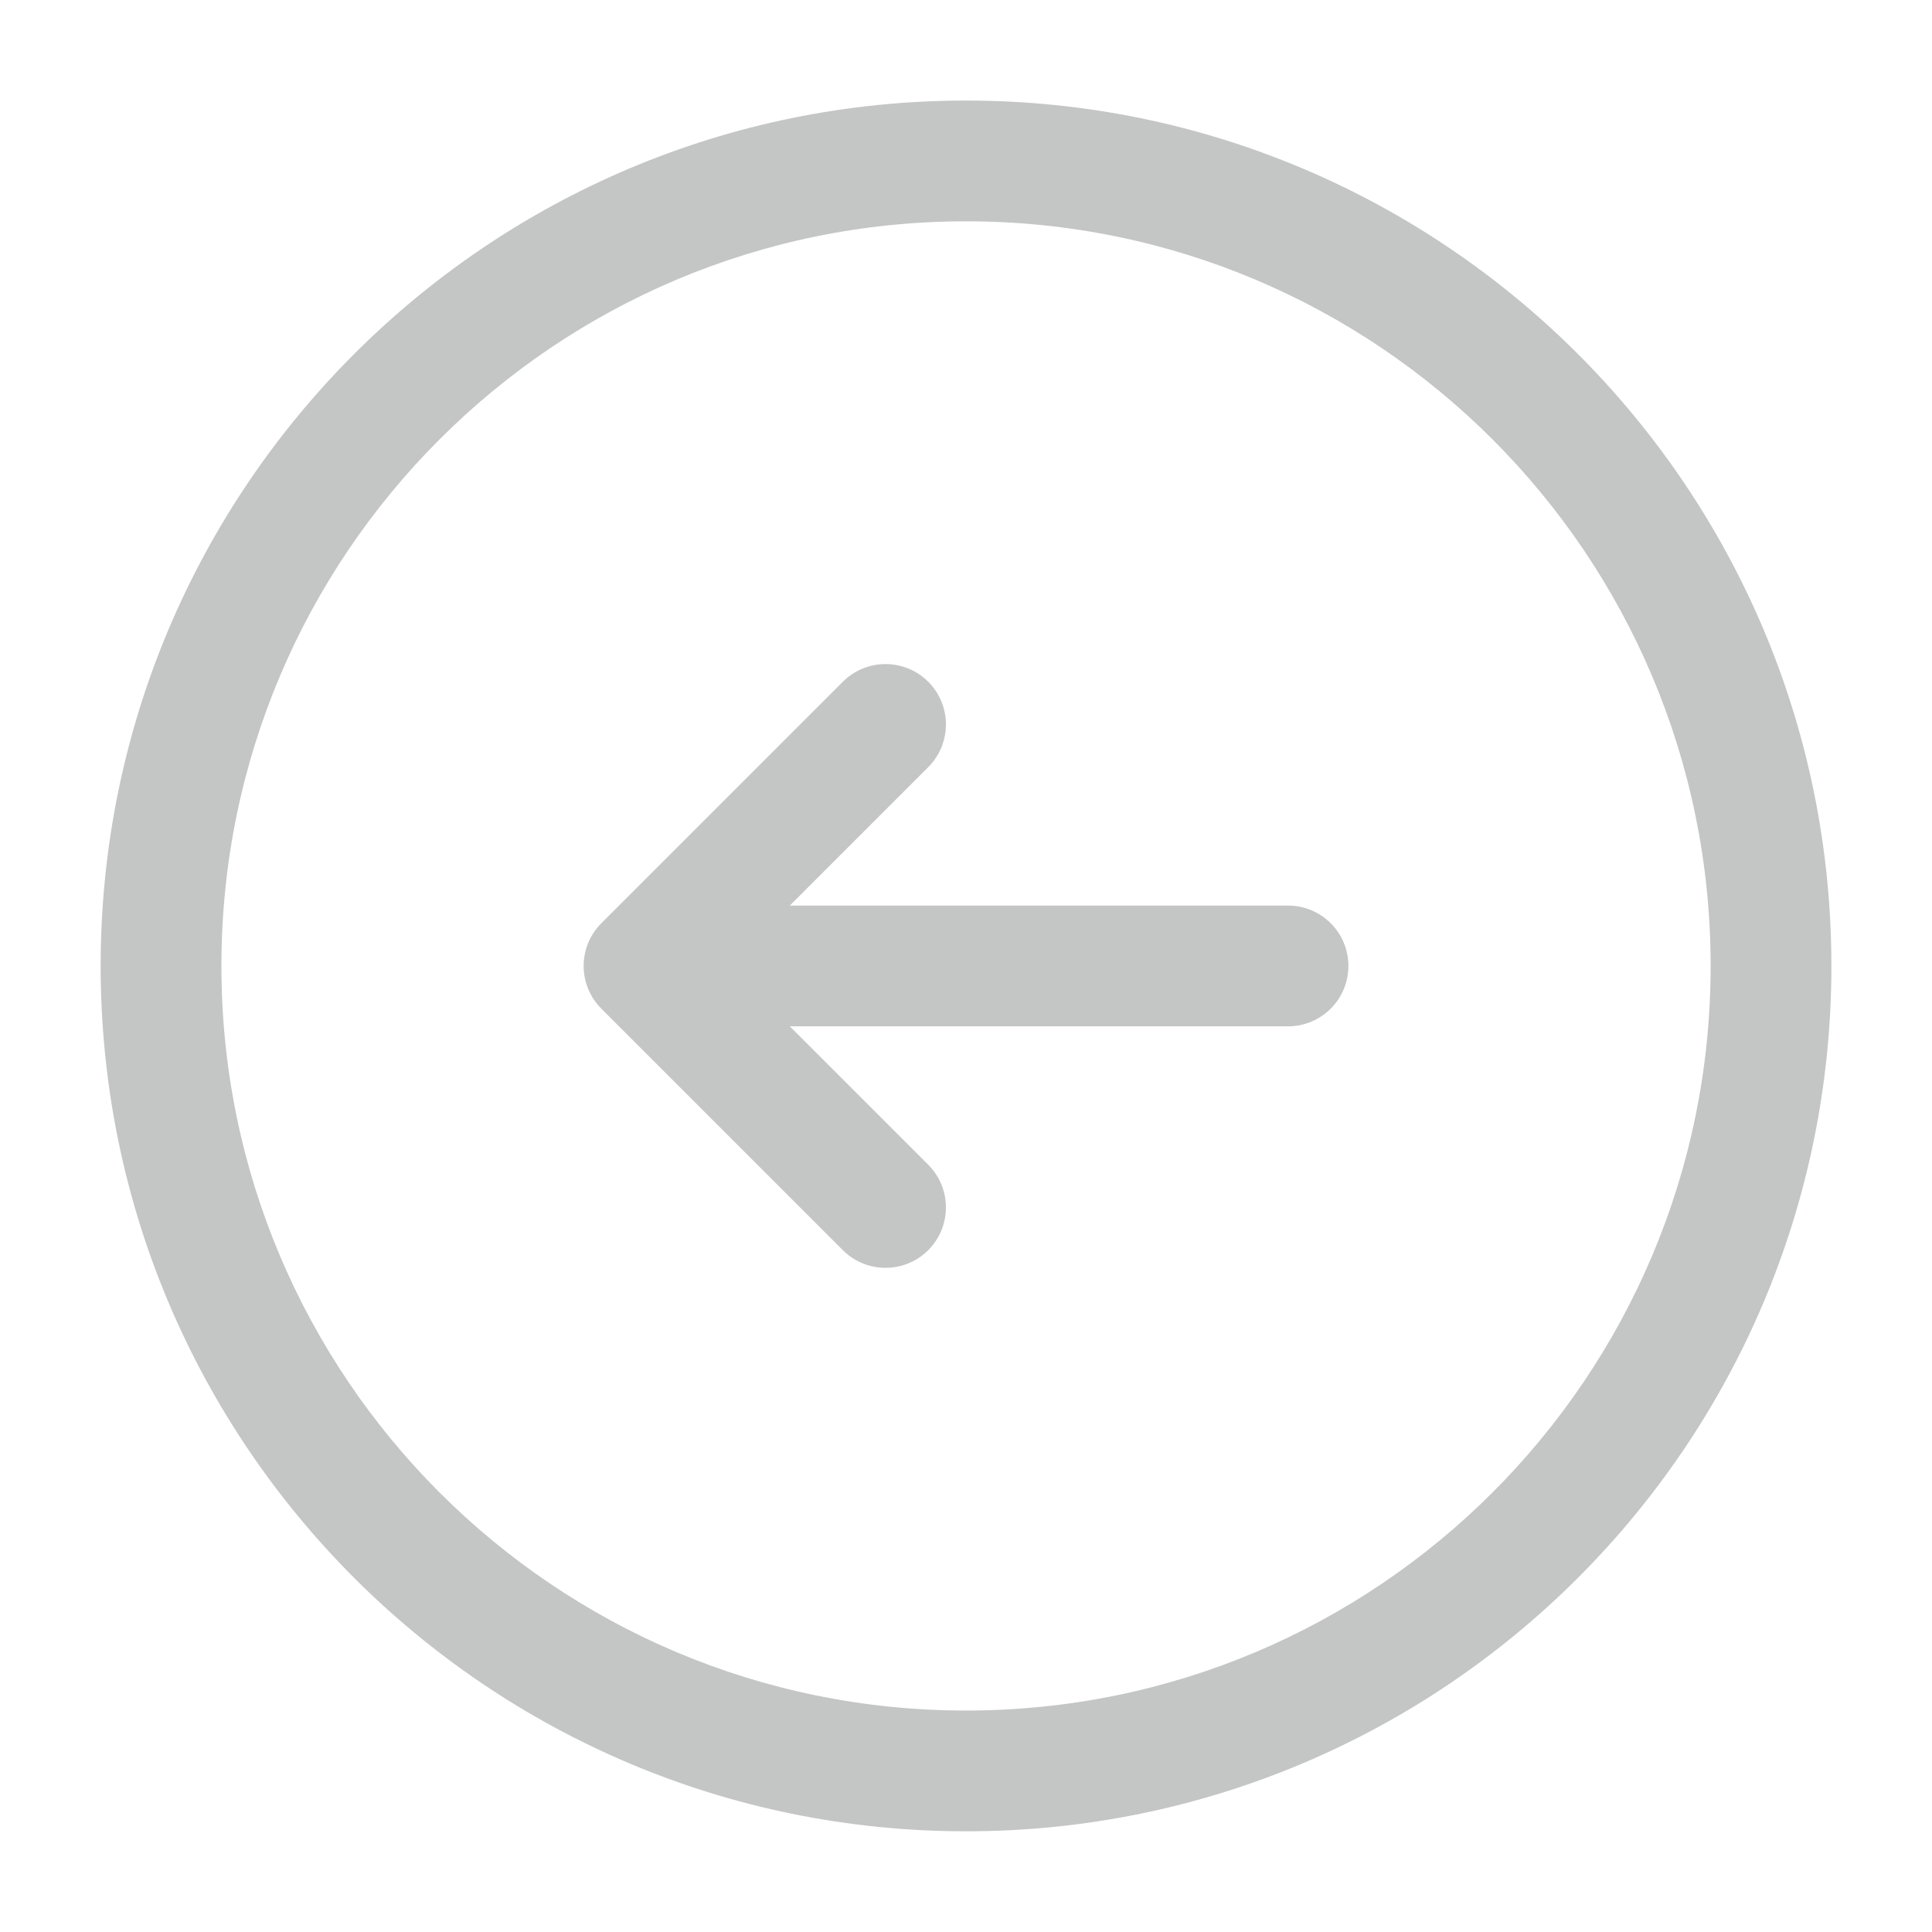
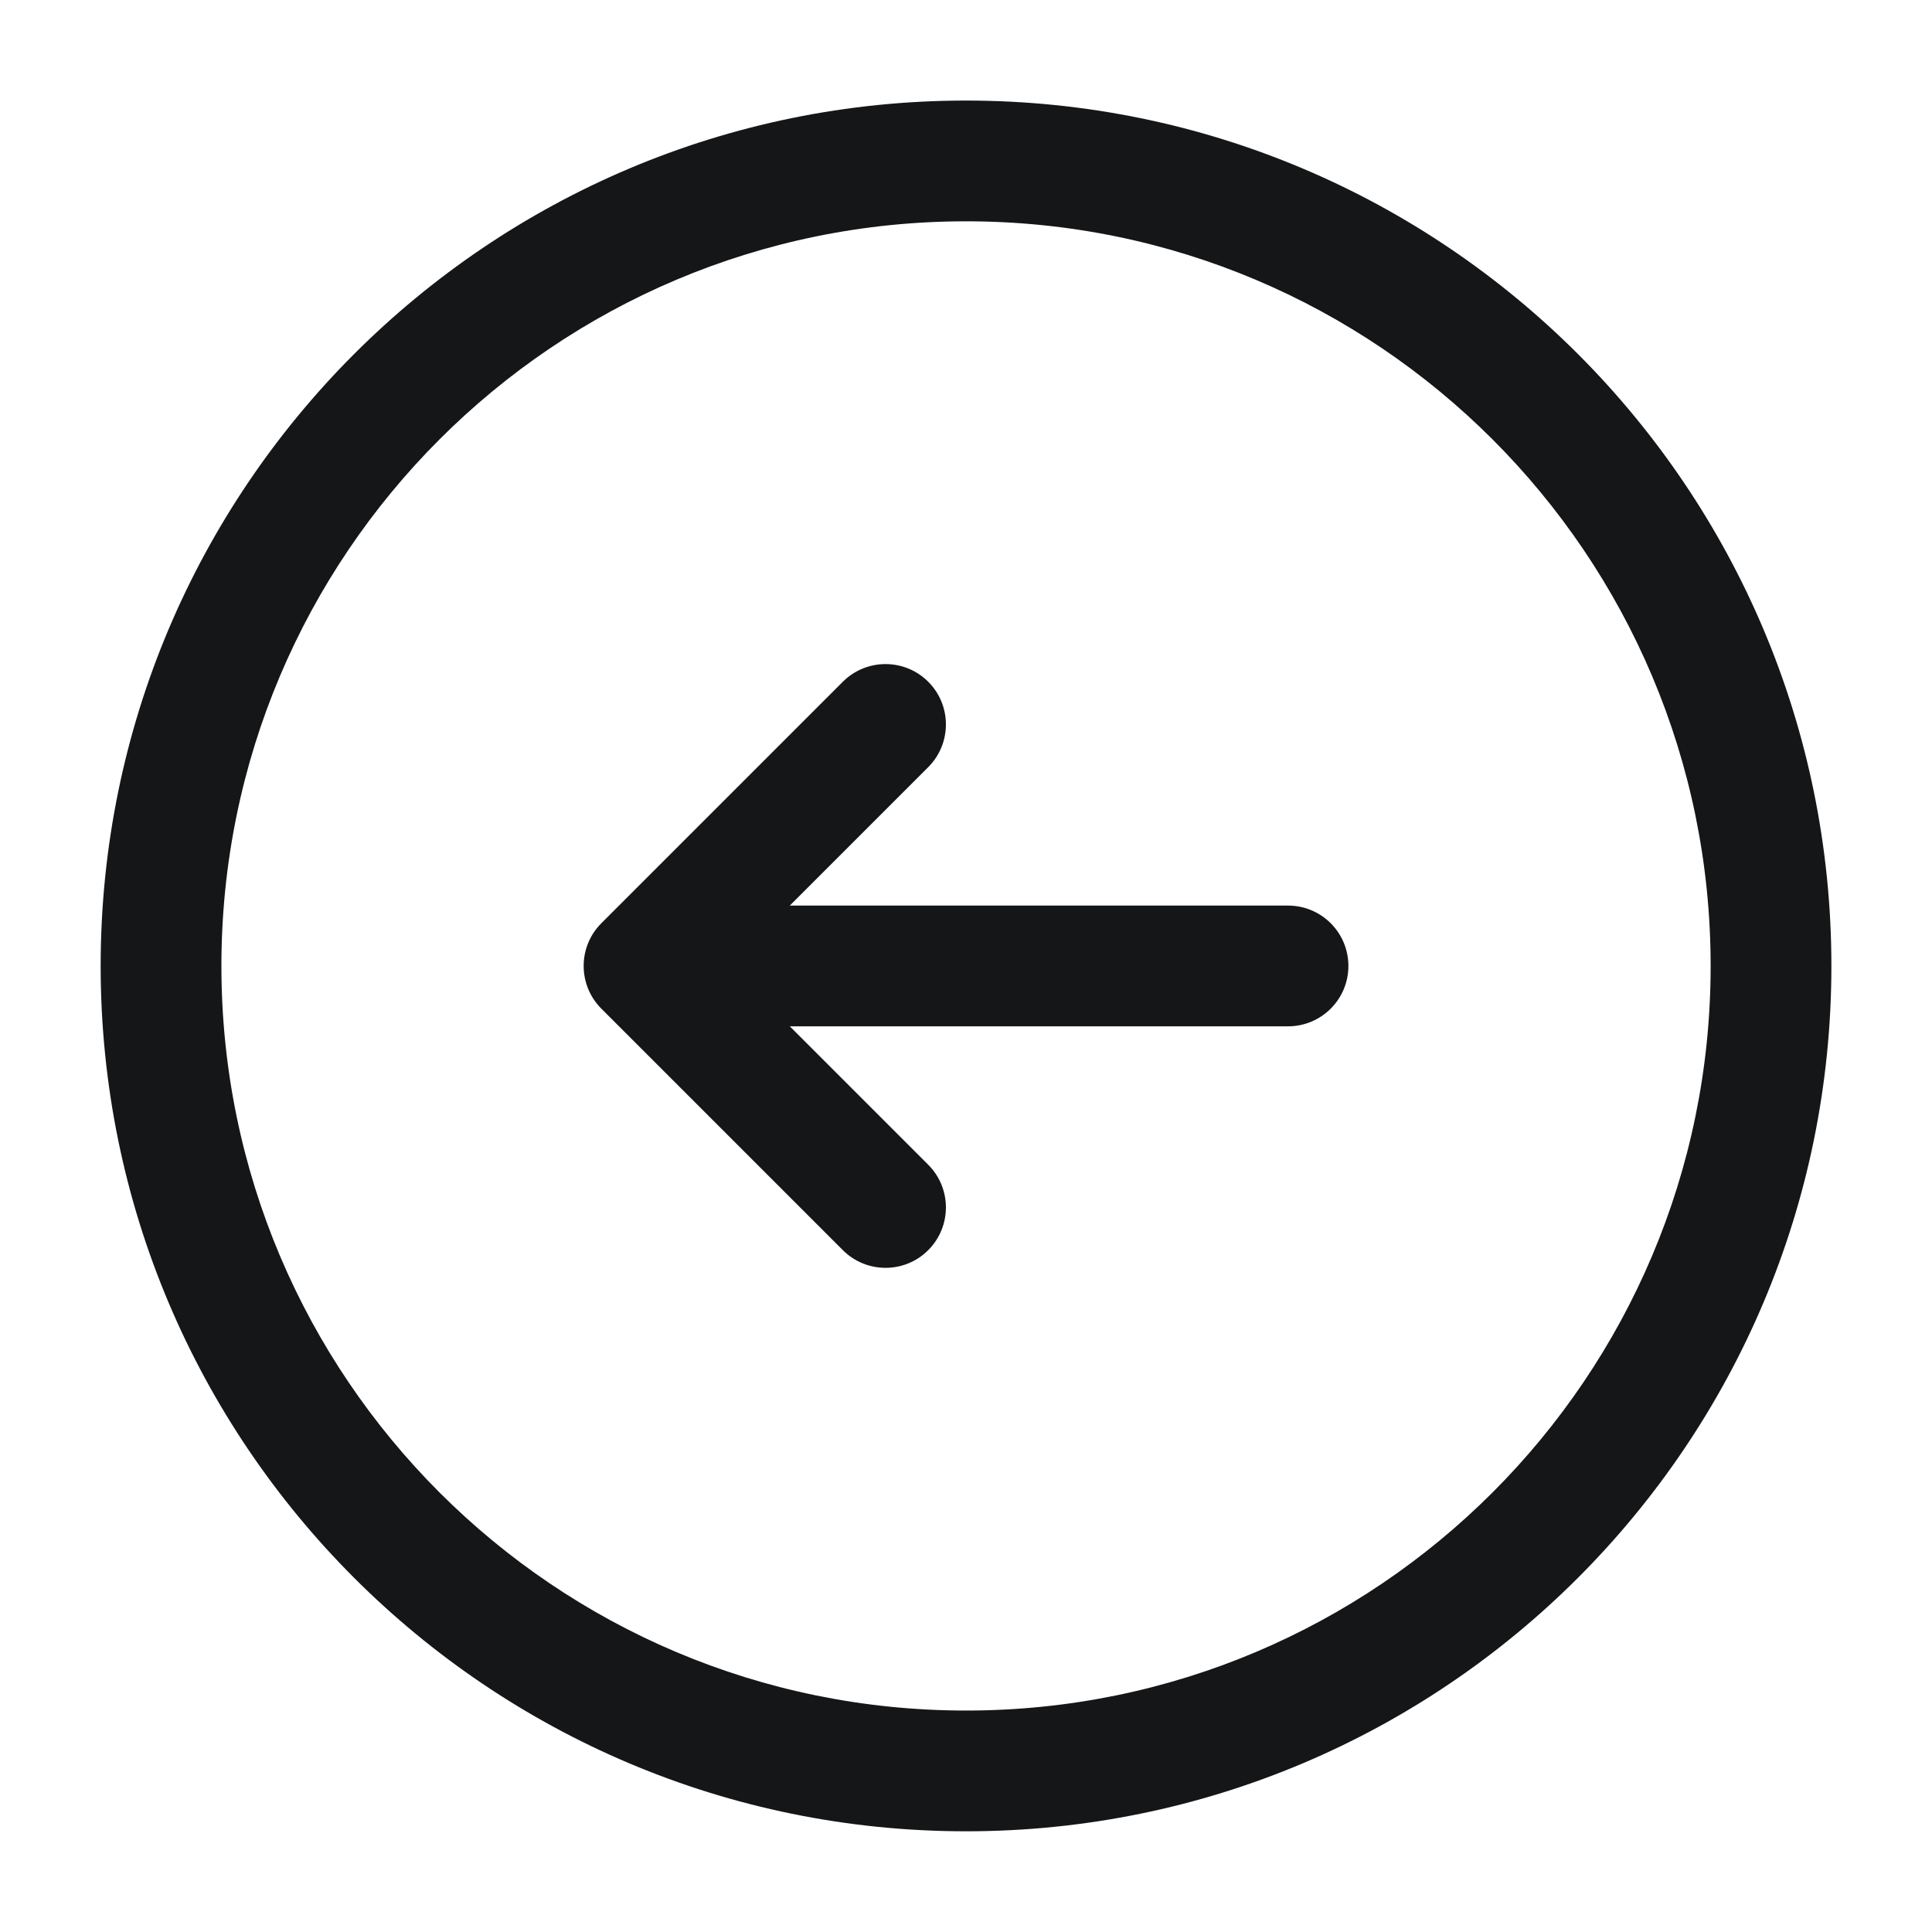
<svg xmlns="http://www.w3.org/2000/svg" width="40" height="40" viewBox="0 0 40 40" fill="#141618">
-   <g opacity="0.25">
-     <path fill-rule="evenodd" clip-rule="evenodd" d="M20.001 4.582C11.486 4.582 4.584 11.484 4.584 19.999C4.584 28.513 11.486 35.415 20.001 35.415C28.515 35.415 35.417 28.513 35.417 19.999C35.417 11.484 28.515 4.582 20.001 4.582ZM2.084 19.999C2.084 10.104 10.105 2.082 20.001 2.082C29.896 2.082 37.917 10.104 37.917 19.999C37.917 29.894 29.896 37.915 20.001 37.915C10.105 37.915 2.084 29.894 2.084 19.999ZM19.218 14.115C19.706 14.603 19.706 15.394 19.218 15.883L16.352 18.749H26.667C27.358 18.749 27.917 19.308 27.917 19.999C27.917 20.689 27.358 21.249 26.667 21.249H16.352L19.218 24.115C19.706 24.603 19.706 25.394 19.218 25.883C18.73 26.371 17.938 26.371 17.45 25.883L12.45 20.883C11.962 20.394 11.962 19.603 12.45 19.115L17.45 14.115C17.938 13.627 18.73 13.627 19.218 14.115Z" />
-   </g>
+   <path fill-rule="evenodd" clip-rule="evenodd" d="M20.001 4.582C11.486 4.582 4.584 11.484 4.584 19.999C4.584 28.513 11.486 35.415 20.001 35.415C28.515 35.415 35.417 28.513 35.417 19.999C35.417 11.484 28.515 4.582 20.001 4.582ZM2.084 19.999C2.084 10.104 10.105 2.082 20.001 2.082C29.896 2.082 37.917 10.104 37.917 19.999C37.917 29.894 29.896 37.915 20.001 37.915C10.105 37.915 2.084 29.894 2.084 19.999ZM19.218 14.115C19.706 14.603 19.706 15.394 19.218 15.883L16.352 18.749H26.667C27.358 18.749 27.917 19.308 27.917 19.999C27.917 20.689 27.358 21.249 26.667 21.249H16.352L19.218 24.115C19.706 24.603 19.706 25.394 19.218 25.883C18.73 26.371 17.938 26.371 17.45 25.883L12.45 20.883C11.962 20.394 11.962 19.603 12.45 19.115L17.45 14.115C17.938 13.627 18.73 13.627 19.218 14.115Z" />
</svg>
